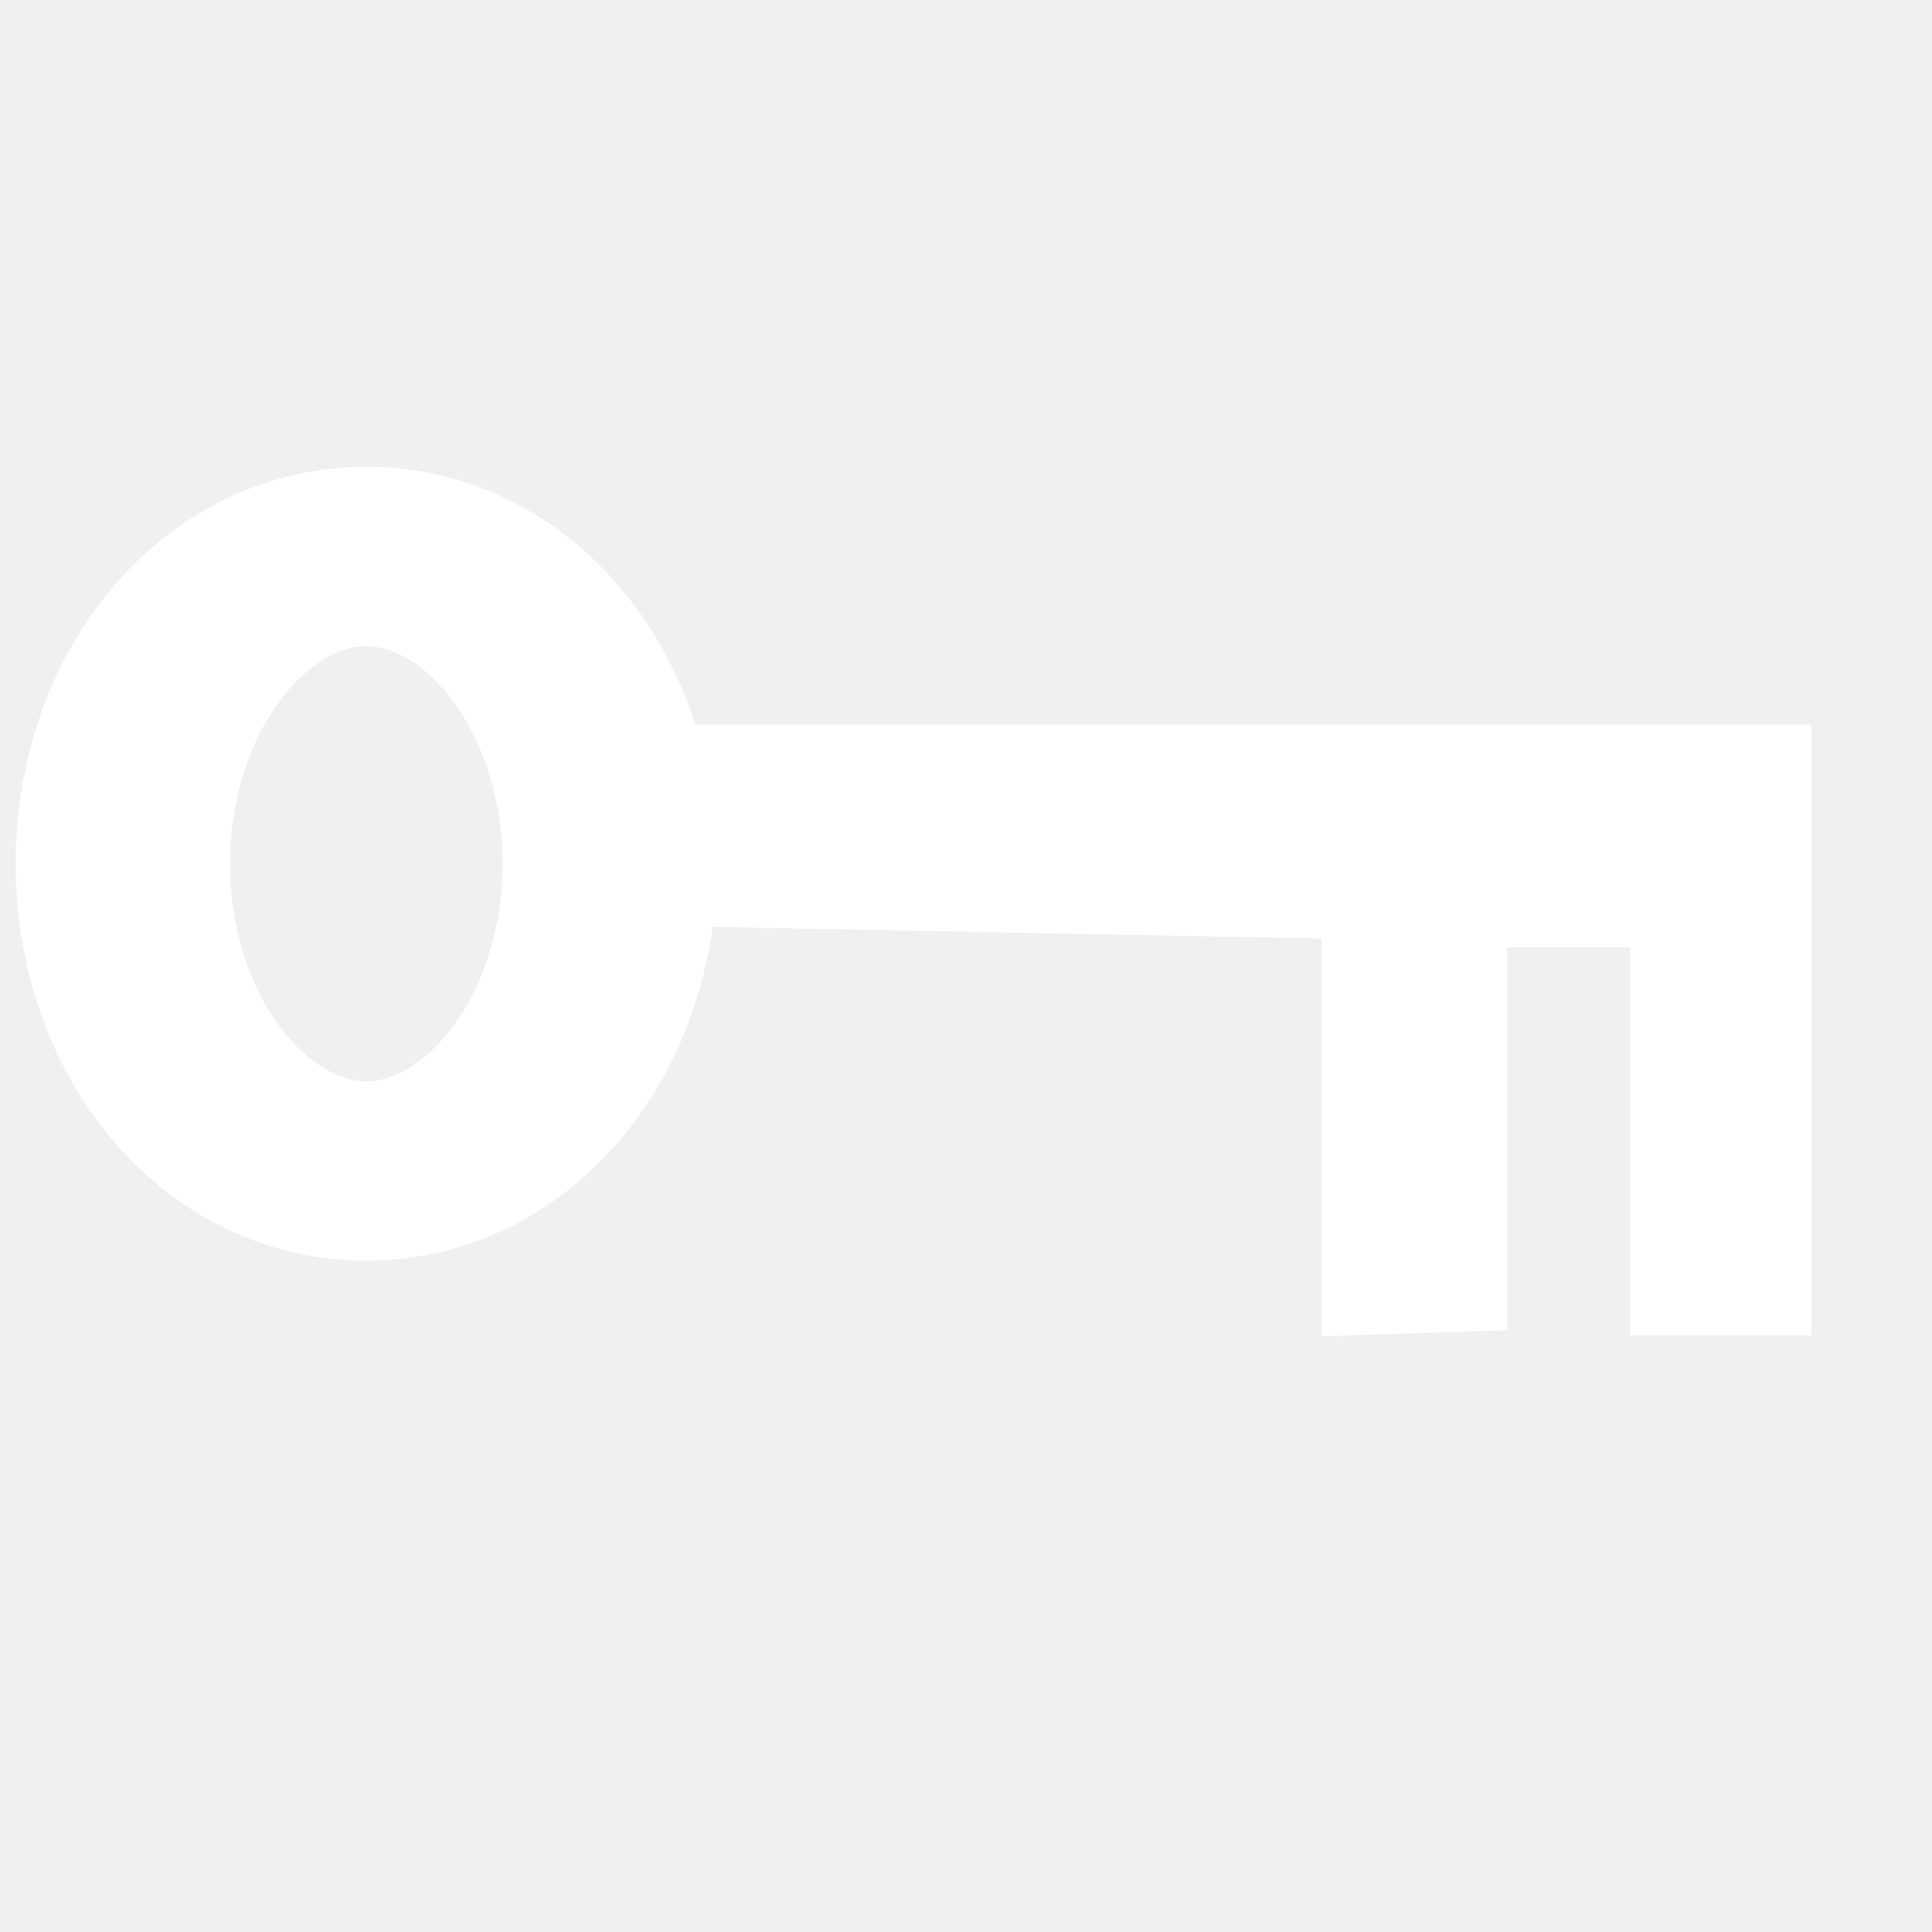
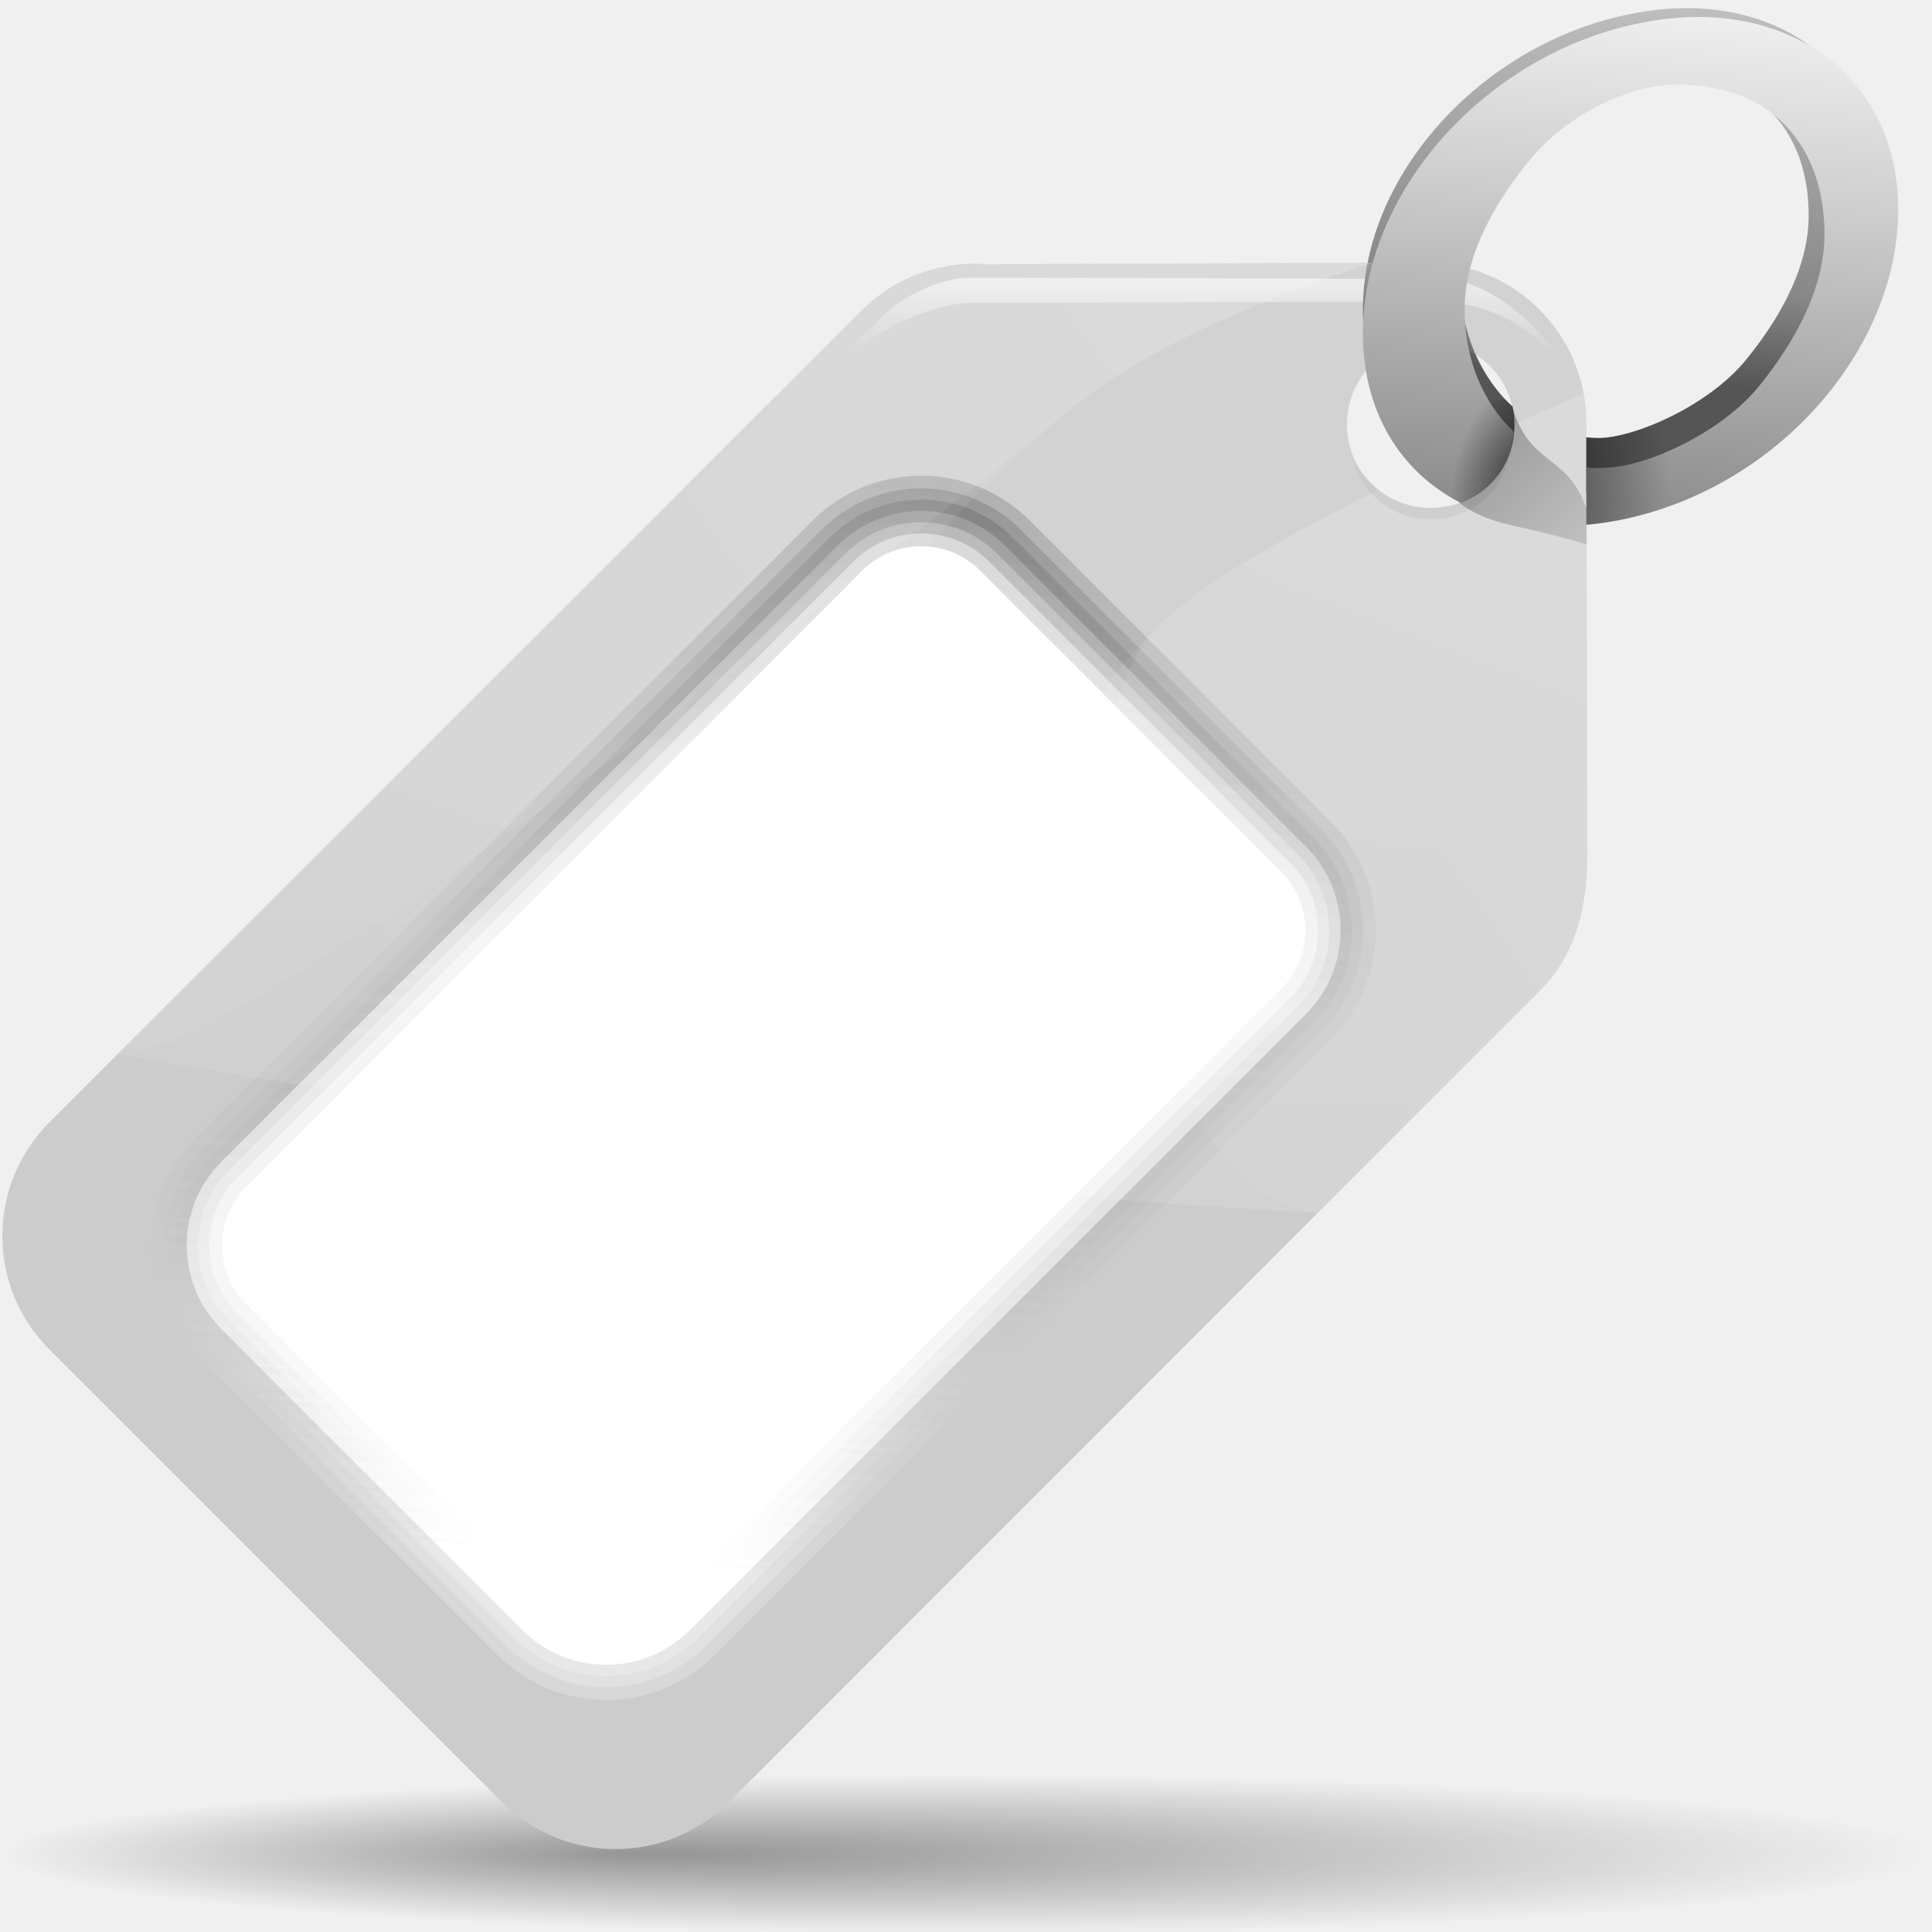
- <svg xmlns="http://www.w3.org/2000/svg" width="16px" height="16px" id="svg2160">
-   <defs id="defs2162">
-     </defs>
+ <svg xmlns="http://www.w3.org/2000/svg" xmlns:xlink="http://www.w3.org/1999/xlink" width="128" height="128" id="svg1307" version="1.0">
+   <defs id="defs1309">
+     <linearGradient id="linearGradient12560">
+       <stop style="stop-color:#000000;stop-opacity:1;" offset="0" id="stop12562" />
+       <stop style="stop-color:#000000;stop-opacity:0;" offset="1" id="stop12564" />
+     </linearGradient>
+     <linearGradient id="linearGradient11615">
+       <stop style="stop-color:#000000;stop-opacity:1;" offset="0" id="stop11617" />
+       <stop style="stop-color:#000000;stop-opacity:0;" offset="1" id="stop11619" />
+     </linearGradient>
+     <linearGradient id="linearGradient11584">
+       <stop style="stop-color:#ffffff;stop-opacity:1;" offset="0" id="stop11586" />
+       <stop style="stop-color:#ffffff;stop-opacity:0;" offset="1" id="stop11588" />
+     </linearGradient>
+     <linearGradient y2="3.112" x2="17.046" y1="7.607" x1="17.046" gradientUnits="userSpaceOnUse" id="linearGradient2959">
+       <stop id="stop2961" style="stop-color:#EEEEEE" offset="0" />
+       <stop id="stop2963" style="stop-color:#CECECE" offset="0.291" />
+       <stop id="stop2965" style="stop-color:#888888" offset="0.85" />
+       <stop id="stop2967" style="stop-color:#555555" offset="1" />
+     </linearGradient>
+     <linearGradient id="linearGradient7033">
+       <stop style="stop-color:#ffffff;stop-opacity:1;" offset="0" id="stop7035" />
+       <stop style="stop-color:#ffffff;stop-opacity:0;" offset="1" id="stop7037" />
+     </linearGradient>
+     <linearGradient id="linearGradient5259">
+       <stop style="stop-color:#000000;stop-opacity:1;" offset="0" id="stop5261" />
+       <stop id="stop5267" offset="0.5" style="stop-color:#7f7f7f;stop-opacity:0.339;" />
+       <stop style="stop-color:#ffffff;stop-opacity:1;" offset="1" id="stop5263" />
+     </linearGradient>
+     <linearGradient id="linearGradient3291">
+       <stop style="stop-color:#000000;stop-opacity:1;" offset="0" id="stop3293" />
+       <stop style="stop-color:#000000;stop-opacity:0;" offset="1" id="stop3295" />
+     </linearGradient>
+     <linearGradient id="linearGradient2316">
+       <stop id="stop2318" offset="0" style="stop-color:#dd6a0e;stop-opacity:1;" />
+       <stop id="stop2320" offset="1" style="stop-color:#ffb66d;stop-opacity:1;" />
+     </linearGradient>
+     <linearGradient id="linearGradient3075">
+       <stop id="stop3077" offset="0" style="stop-color:#ffffff;stop-opacity:1;" />
+       <stop style="stop-color:#ffffff;stop-opacity:1;" offset="0.426" id="stop3093" />
+       <stop style="stop-color:#f1f1f1;stop-opacity:1;" offset="0.589" id="stop3085" />
+       <stop id="stop3087" offset="0.802" style="stop-color:#eaeaea;stop-opacity:1;" />
+       <stop id="stop3079" offset="1" style="stop-color:#dfdfdf;stop-opacity:1;" />
+     </linearGradient>
+     <radialGradient xlink:href="#linearGradient3291" id="radialGradient10686" gradientUnits="userSpaceOnUse" gradientTransform="matrix(1,0,0,0.197802,0,92.82166)" cx="63.912" cy="115.709" fx="42.095" fy="115.709" r="63.912" />
+     <radialGradient xlink:href="#linearGradient3075" id="radialGradient11644" gradientUnits="userSpaceOnUse" gradientTransform="matrix(1.844258,0,0,1.606667,44.38044,-98.18508)" spreadMethod="reflect" cx="-52.251" cy="128.001" fx="-52.251" fy="128.001" r="36.937" />
+     <linearGradient xlink:href="#linearGradient2316" id="linearGradient11646" gradientUnits="userSpaceOnUse" gradientTransform="matrix(0.835095,0,0,0.835095,6.816147,12.32049)" x1="32.393" y1="79.018" x2="83.209" y2="79.018" />
+     <linearGradient xlink:href="#linearGradient5259" id="linearGradient11648" gradientUnits="userSpaceOnUse" gradientTransform="translate(0.267368,-0.06264141)" x1="24.851" y1="60.846" x2="-35.981" y2="112.083" />
+     <linearGradient xlink:href="#linearGradient5259" id="linearGradient11650" gradientUnits="userSpaceOnUse" gradientTransform="translate(0.267368,-0.06264141)" x1="24.851" y1="60.846" x2="-35.981" y2="112.083" />
+     <linearGradient xlink:href="#linearGradient5259" id="linearGradient11652" gradientUnits="userSpaceOnUse" gradientTransform="translate(0.267368,-0.06264141)" x1="24.851" y1="60.846" x2="-35.981" y2="112.083" />
+     <linearGradient xlink:href="#linearGradient2316" id="linearGradient11654" gradientUnits="userSpaceOnUse" gradientTransform="matrix(0.835095,0,0,0.835095,7.613067,13.11741)" x1="32.393" y1="79.018" x2="83.209" y2="79.018" />
+     <linearGradient xlink:href="#linearGradient7033" id="linearGradient11656" gradientUnits="userSpaceOnUse" gradientTransform="translate(0.144757,-0.233352)" x1="96.438" y1="14.713" x2="96.398" y2="23.268" />
+     <linearGradient xlink:href="#linearGradient2959" id="linearGradient11658" gradientUnits="userSpaceOnUse" gradientTransform="matrix(0.965789,0,0,0.944211,3.248297,-0.448682)" x1="111.302" y1="-18.911" x2="108.562" y2="26.541" />
+     <linearGradient xlink:href="#linearGradient11584" id="linearGradient11660" gradientUnits="userSpaceOnUse" x1="65.074" y1="53.097" x2="62.606" y2="102.242" />
+     <linearGradient xlink:href="#linearGradient2959" id="linearGradient11662" gradientUnits="userSpaceOnUse" gradientTransform="matrix(1,0,0,0.989491,0.144757,0.128566)" x1="112.141" y1="0.23" x2="108.562" y2="41.497" />
+     <linearGradient xlink:href="#linearGradient11584" id="linearGradient11664" gradientUnits="userSpaceOnUse" x1="236.57" y1="-50.275" x2="2.616" y2="111.732" />
+     <linearGradient xlink:href="#linearGradient11584" id="linearGradient11666" gradientUnits="userSpaceOnUse" x1="95.916" y1="-33.668" x2="32.102" y2="129.695" />
+     <radialGradient xlink:href="#linearGradient11615" id="radialGradient11668" gradientUnits="userSpaceOnUse" gradientTransform="matrix(0.381766,0.111574,-0.139672,0.47791,70.02209,5.232857)" cx="99.499" cy="33.076" fx="92.406" fy="33.504" r="17.846" />
+     <linearGradient xlink:href="#linearGradient12560" id="linearGradient12566" x1="96.686" y1="28.999" x2="109.042" y2="41.424" gradientUnits="userSpaceOnUse" />
+     <linearGradient xlink:href="#linearGradient2316" id="linearGradient15192" gradientUnits="userSpaceOnUse" gradientTransform="matrix(0.835095,0,0,0.835095,5.637308,11.14165)" x1="32.393" y1="79.018" x2="83.209" y2="79.018" />
+     <linearGradient xlink:href="#linearGradient2316" id="linearGradient2885" gradientUnits="userSpaceOnUse" gradientTransform="matrix(0.8298589,0,0,0.8298589,5.602932,11.83991)" x1="32.393" y1="79.018" x2="83.209" y2="79.018" />
+     <radialGradient xlink:href="#linearGradient11615" id="radialGradient2888" gradientUnits="userSpaceOnUse" gradientTransform="matrix(0.381766,0.111574,-0.139672,0.47791,70.02209,5.232857)" cx="99.499" cy="33.076" fx="92.406" fy="33.504" r="17.846" />
+     <linearGradient xlink:href="#linearGradient11584" id="linearGradient2891" gradientUnits="userSpaceOnUse" x1="95.916" y1="-33.668" x2="32.102" y2="129.695" gradientTransform="matrix(0.99373,0,0,0.99373,9.698994e-4,0.76812)" />
+     <linearGradient xlink:href="#linearGradient11584" id="linearGradient2895" gradientUnits="userSpaceOnUse" x1="236.57" y1="-50.275" x2="2.616" y2="111.732" gradientTransform="matrix(0.99373,0,0,0.99373,9.698994e-4,0.76812)" />
+     <linearGradient xlink:href="#linearGradient2959" id="linearGradient2898" gradientUnits="userSpaceOnUse" gradientTransform="matrix(0.99373,0,0,0.9832869,0.1448193,0.8958799)" x1="112.141" y1="0.23" x2="108.562" y2="41.497" />
+     <linearGradient xlink:href="#linearGradient11584" id="linearGradient2901" gradientUnits="userSpaceOnUse" x1="65.074" y1="53.097" x2="62.606" y2="102.242" gradientTransform="matrix(0.99373,0,0,0.99373,9.698994e-4,0.76812)" />
+     <linearGradient xlink:href="#linearGradient2959" id="linearGradient2904" gradientUnits="userSpaceOnUse" gradientTransform="matrix(0.9597335,0,0,0.9382908,3.2289,0.3222512)" x1="111.302" y1="-18.911" x2="108.562" y2="26.541" />
+     <linearGradient xlink:href="#linearGradient7033" id="linearGradient2907" gradientUnits="userSpaceOnUse" gradientTransform="matrix(0.99373,0,0,0.99373,0.1448193,0.5362311)" x1="96.438" y1="14.713" x2="96.398" y2="23.268" />
+     <linearGradient xlink:href="#linearGradient2316" id="linearGradient2910" gradientUnits="userSpaceOnUse" gradientTransform="matrix(0.8298589,0,0,0.8298589,7.566303,13.80328)" x1="32.393" y1="79.018" x2="83.209" y2="79.018" />
+     <linearGradient xlink:href="#linearGradient5259" id="linearGradient2913" gradientUnits="userSpaceOnUse" gradientTransform="matrix(0.9937303,0,0,0.9937303,-0.2767654,0.48158)" x1="24.851" y1="60.846" x2="-35.981" y2="112.083" />
+     <linearGradient xlink:href="#linearGradient5259" id="linearGradient2916" gradientUnits="userSpaceOnUse" gradientTransform="matrix(0.9937303,0,0,0.9937303,-0.2767654,0.48158)" x1="24.851" y1="60.846" x2="-35.981" y2="112.083" />
+     <linearGradient xlink:href="#linearGradient5259" id="linearGradient2919" gradientUnits="userSpaceOnUse" gradientTransform="matrix(0.9937303,0,0,0.9937303,-0.2767654,0.48158)" x1="24.851" y1="60.846" x2="-35.981" y2="112.083" />
+     <linearGradient xlink:href="#linearGradient2316" id="linearGradient2922" gradientUnits="userSpaceOnUse" gradientTransform="matrix(0.8298589,0,0,0.8298589,6.77438,13.01136)" x1="32.393" y1="79.018" x2="83.209" y2="79.018" />
+     <radialGradient xlink:href="#linearGradient3075" id="radialGradient2925" gradientUnits="userSpaceOnUse" gradientTransform="matrix(1.832695,0,0,1.596594,43.55973,-97.02566)" spreadMethod="reflect" cx="-52.251" cy="128.001" fx="-52.251" fy="128.001" r="36.937" />
+     <linearGradient xlink:href="#linearGradient12560" id="linearGradient3685" gradientUnits="userSpaceOnUse" x1="96.686" y1="28.999" x2="109.042" y2="41.424" />
+     <radialGradient xlink:href="#linearGradient11615" id="radialGradient3689" gradientUnits="userSpaceOnUse" gradientTransform="matrix(0.381766,0.111574,-0.139672,0.47791,70.02209,5.232857)" cx="99.499" cy="33.076" fx="92.406" fy="33.504" r="17.846" />
+     <linearGradient xlink:href="#linearGradient11584" id="linearGradient3692" gradientUnits="userSpaceOnUse" gradientTransform="matrix(0.99373,0,0,0.99373,9.698994e-4,0.76812)" x1="95.916" y1="-33.668" x2="32.102" y2="129.695" />
+     <linearGradient xlink:href="#linearGradient11584" id="linearGradient3696" gradientUnits="userSpaceOnUse" gradientTransform="matrix(0.99373,0,0,0.99373,9.698994e-4,0.76812)" x1="236.57" y1="-50.275" x2="2.616" y2="111.732" />
+     <linearGradient xlink:href="#linearGradient2959" id="linearGradient3699" gradientUnits="userSpaceOnUse" gradientTransform="matrix(0.99373,0,0,0.9832869,0.1448193,0.8958799)" x1="112.141" y1="0.23" x2="108.562" y2="41.497" />
+     <linearGradient xlink:href="#linearGradient11584" id="linearGradient3702" gradientUnits="userSpaceOnUse" gradientTransform="matrix(0.99373,0,0,0.99373,9.698994e-4,0.76812)" x1="65.074" y1="53.097" x2="62.606" y2="102.242" />
+     <linearGradient xlink:href="#linearGradient2959" id="linearGradient3705" gradientUnits="userSpaceOnUse" gradientTransform="matrix(0.9597335,0,0,0.9382908,3.2289,0.3222512)" x1="111.302" y1="-18.911" x2="108.562" y2="26.541" />
+     <linearGradient xlink:href="#linearGradient7033" id="linearGradient3708" gradientUnits="userSpaceOnUse" gradientTransform="matrix(0.99373,0,0,0.99373,0.1448193,0.5362311)" x1="96.438" y1="14.713" x2="96.398" y2="23.268" />
+     <linearGradient xlink:href="#linearGradient5259" id="linearGradient3711" gradientUnits="userSpaceOnUse" gradientTransform="matrix(0.9937303,0,0,0.9937303,-0.2767654,0.48158)" x1="24.851" y1="60.846" x2="-35.981" y2="112.083" />
+     <linearGradient xlink:href="#linearGradient5259" id="linearGradient3714" gradientUnits="userSpaceOnUse" gradientTransform="matrix(0.9937303,0,0,0.9937303,-0.2767654,0.48158)" x1="24.851" y1="60.846" x2="-35.981" y2="112.083" />
+     <linearGradient xlink:href="#linearGradient5259" id="linearGradient3717" gradientUnits="userSpaceOnUse" gradientTransform="matrix(0.9937303,0,0,0.9937303,-0.2767654,0.48158)" x1="24.851" y1="60.846" x2="-35.981" y2="112.083" />
+   </defs>
  <g id="layer1">
-     <path style="opacity:1;fill:none;fill-opacity:1;stroke:#ffffff;stroke-width:2.043;stroke-linecap:square;stroke-miterlimit:4;stroke-dasharray:none;stroke-opacity:1" id="path3131" d="M 5.714 7.481 A 2.32 3.498 0 1 1  1.074,7.481 A 2.32 3.498 0 1 1  5.714 7.481 z" transform="matrix(0.8689198,0,0,0.7274023,8.4280461e-2,1.711459)" />
-     <path style="opacity:1;fill:#ffffff;fill-opacity:1;stroke:#ffffff;stroke-width:0.5;stroke-linecap:square;stroke-miterlimit:4;stroke-dasharray:none;stroke-opacity:1" d="M 5.75,6.25 L 14.75,6.25 L 14.75,10.808 L 13.75,10.808 L 13.75,7.596 L 12.231,7.596 L 12.231,10.774 L 11.196,10.808 L 11.196,7.527 L 5.75,7.423 L 5.75,6.25 z " id="path3133" />
+     <path id="path2276" d="m 50.893,3.281 0,-2.795 0,2.795 z" style="fill:#ffffff;fill-opacity:0.757;fill-rule:nonzero;stroke:none" />
+     <path style="opacity:0.381;fill:url(#radialGradient10686);fill-opacity:1;fill-rule:nonzero;stroke:none" id="path3289" d="m 127.824,115.709 a 63.912,12.642 0 1 1 -127.824,0 63.912,12.642 0 1 1 127.824,0 z" transform="matrix(1,0,0,0.416667,0.144757,74.63816)" />
+     <path style="fill:#cccccc;fill-opacity:1;fill-rule:nonzero;stroke:none" d="m 65.545,17.523 c -3.03,-0.274 -6.148,0.745 -8.478,3.074 L 3.281,74.352 c -4.169,4.169 -4.169,10.892 0,15.061 L 33.248,119.38 c 4.169,4.169 10.892,4.169 15.061,0 L 102.064,65.594 c 2.475,-2.475 3.113,-5.833 3.105,-9.037 l -0.062,-28.508 c 0,-5.896 -4.756,-10.652 -10.652,-10.652 0,0 -28.428,0.091 -28.911,0.124 z m 28.663,5.093 c 3.64,-0.16 6.118,2.47 6.118,5.528 0,3.058 -2.47,5.528 -5.528,5.528 -3.058,1e-6 -5.559,-2.47 -5.559,-5.528 0,-2.867 2.168,-5.404 4.969,-5.528 z" id="rect1410" />
+     <rect style="fill:#ffffff;fill-opacity:1;fill-rule:nonzero;stroke:none;opacity:1" id="rect3166" width="73.412" height="43.891" x="-51.892" y="64.794" ry="7.849" rx="7.849" transform="matrix(0.7071068,-0.7071068,0.7071068,0.7071068,0,0)" />
+     <rect transform="matrix(0.7071068,-0.7071068,0.7071068,0.7071068,0,0)" rx="7.849" ry="7.849" y="64.794" x="-51.892" height="43.891" width="73.412" id="rect5257" style="opacity:0.23;fill:none;stroke:url(#linearGradient3717);stroke-width:2.981;stroke-linecap:round;stroke-linejoin:round;stroke-miterlimit:4;stroke-opacity:1;stroke-dasharray:none;stroke-dashoffset:4" />
+     <rect style="opacity:0.23;fill:none;stroke:url(#linearGradient3714);stroke-width:4.671;stroke-linecap:round;stroke-linejoin:round;stroke-miterlimit:4;stroke-opacity:1;stroke-dasharray:none;stroke-dashoffset:4" id="rect5269" width="73.412" height="43.891" x="-51.892" y="64.794" ry="7.849" rx="7.849" transform="matrix(0.7071068,-0.7071068,0.7071068,0.7071068,0,0)" />
+     <rect transform="matrix(0.7071068,-0.7071068,0.7071068,0.7071068,0,0)" rx="7.849" ry="7.849" y="64.794" x="-51.892" height="43.891" width="73.412" id="rect5271" style="opacity:0.23;fill:none;stroke:url(#linearGradient3711);stroke-width:1.491;stroke-linecap:round;stroke-linejoin:round;stroke-miterlimit:4;stroke-opacity:1;stroke-dasharray:none;stroke-dashoffset:4" />
+     <path style="fill:url(#linearGradient3708);fill-opacity:1;fill-rule:evenodd;stroke:none" d="m 95.373,18.48 c -10.427,0 -20.604,-0.083 -31.031,-0.083 -1.751,0 -4.229,0.937 -5.835,2.542 -1.65,1.716 -3.383,3.098 -5.033,4.814 2.399,-2.399 7.168,-5.689 11.024,-5.689 7.374,0 27.18,-0.098 30.875,-0.032 3.688,0 7.011,2.108 8.899,5.377 -0.684,-1.931 -4.644,-6.929 -8.899,-6.929 z" id="path7023" />
+     <path id="path9411" d="m 100.197,26.93 c -1.878,-1.717 -3.394,-4.641 -3.394,-7.871 0,-3.511 1.955,-6.781 4.117,-9.415 2.161,-2.634 5.255,-4.098 7.536,-4.62 2.281,-0.521 5.759,-0.121 7.92,1.525 2.161,1.646 3.452,4.232 3.452,7.744 0,3.511 -2.015,6.941 -4.177,9.575 -2.161,2.634 -5.949,4.422 -8.231,4.944 -0.9,0.206 -1.387,0.257 -2.334,0.163 l 0,3.618 c 0.901,-0.077 1.368,-0.177 2.334,-0.398 5.378,-1.229 9.765,-4.342 12.627,-7.829 2.862,-3.487 4.499,-7.569 4.499,-11.641 0,-4.072 -1.637,-7.409 -4.499,-9.588 -2.213,-1.686 -5.329,-2.757 -9.117,-2.58 -1.11,0.052 -2.291,0.22 -3.509,0.498 -5.378,1.229 -9.795,4.371 -12.656,7.858 -2.862,3.487 -4.469,7.539 -4.469,11.611 -1e-5,4.072 1.607,7.438 4.469,9.617 0.537,0.409 2.472,1.264 1.77,1.085 -0.007,-0.002 1.951,1.244 1.844,0.68 1.8,-0.734 2.195,-3.456 1.82,-4.977 z" style="fill:url(#linearGradient3705);fill-opacity:1;fill-rule:nonzero;stroke:none" />
+     <path style="opacity:0.111;fill:url(#linearGradient3702);fill-opacity:1;fill-rule:nonzero;stroke:none" d="m 89.996,17.413 c -8.018,0.027 -24.077,0.1 -24.44,0.124 -3.03,-0.274 -6.148,0.745 -8.478,3.074 L 7.796,69.863 C 19.253,71.833 35.513,74.42 58.6,77.782 66.822,78.98 76.779,79.806 87.325,80.36 L 102.076,65.609 c 2.475,-2.475 3.113,-5.833 3.105,-9.037 l -0.062,-28.508 c 0,-5.896 -4.756,-10.652 -10.652,-10.652 -10e-7,0 -1.799,-0.009 -4.472,0 z m 4.285,5.186 c 3.593,-0.116 6.056,2.525 6.056,5.559 0,3.058 -2.47,5.528 -5.528,5.528 -3.058,2e-6 -5.559,-2.47 -5.559,-5.528 -3e-6,-2.867 2.168,-5.404 4.969,-5.528 0.028,-0.001 0.034,-0.03 0.062,-0.031 z" id="path10706" />
+     <path style="fill:url(#linearGradient3699);fill-opacity:1;fill-rule:nonzero;stroke:none" d="m 96.766,33.314 c 2.087,-0.769 3.369,-2.523 3.538,-4.705 -1.945,-1.799 -3.27,-4.693 -3.27,-8.078 -1e-5,-3.68 2.025,-7.106 4.263,-9.866 2.238,-2.76 5.441,-4.295 7.803,-4.841 2.362,-0.546 5.963,-0.127 8.201,1.598 2.238,1.725 3.574,4.435 3.574,8.115 0,3.68 -2.087,7.274 -4.325,10.034 -2.238,2.76 -6.16,4.634 -8.522,5.181 -0.931,0.215 -1.949,0.314 -2.93,0.215 l 0,3.792 c 0.933,-0.081 1.93,-0.23 2.93,-0.461 5.568,-1.288 10.111,-4.55 13.074,-8.204 2.963,-3.654 4.658,-7.931 4.658,-12.199 0,-4.267 -1.695,-7.764 -4.658,-10.048 -2.292,-1.766 -5.518,-2.889 -9.44,-2.704 -1.149,0.054 -2.372,0.231 -3.633,0.522 C 102.458,2.952 97.885,6.245 94.922,9.899 91.959,13.553 90.295,17.8 90.295,22.067 c -1e-5,4.267 1.664,7.795 4.627,10.079 0.556,0.428 1.179,0.827 1.844,1.168 z" id="path7046" />
+     <path style="opacity:0.201;fill:url(#linearGradient3696);fill-opacity:1;fill-rule:nonzero;stroke:none" d="m 86.673,17.413 c -8.45,0.032 -20.8,0.103 -21.117,0.124 -3.03,-0.274 -6.148,0.745 -8.478,3.074 L 7.796,69.863 c 6.472,1.113 14.475,2.44 24.377,3.975 10.943,-17.197 27.18,-37.056 38.569,-46.581 4.616,-3.86 11.908,-7.136 20.216,-9.844 -0.305,6.21e-4 -0.629,-0.001 -0.963,0 -1.002,0.003 -2.116,-0.005 -3.323,0 z m 18.26,8.633 c -1.545,0.682 -3.088,1.361 -4.596,2.05 2.9e-4,0.024 0,0.038 0,0.062 0,3.058 -2.47,5.528 -5.528,5.528 -1.326,10e-7 -2.551,-0.467 -3.509,-1.242 -6.64,3.335 -12.006,6.478 -14.502,8.975 -8.189,8.189 -15.429,23.602 -20.558,36.023 0.78,0.114 1.564,0.226 2.36,0.342 8.222,1.197 18.179,2.024 28.725,2.577 L 102.076,65.609 c 2.475,-2.475 3.113,-5.833 3.105,-9.037 l -0.062,-28.508 c 0,-0.691 -0.061,-1.365 -0.186,-2.019 z" id="path11592" />
+     <path id="path8516" d="m 100.303,28.544 c -1.945,-1.818 -3.27,-4.743 -3.27,-8.164 -1e-5,-3.719 1.488,-7.396 3.726,-10.186 2.238,-2.789 4.904,-4.448 7.267,-5 2.362,-0.552 4.998,-0.129 7.236,1.615 2.238,1.743 3.789,4.697 3.789,8.416 0,3.719 -1.551,7.458 -3.789,10.248 -2.238,2.789 -4.873,4.386 -7.236,4.938 -0.931,0.218 -1.907,0.317 -2.888,0.217 l 0,4.13 c 0.933,-0.081 1.887,-0.232 2.888,-0.466 5.568,-1.301 10.111,-4.598 13.074,-8.291 2.963,-3.693 4.658,-8.016 4.658,-12.328 0,-4.313 -1.695,-7.847 -4.658,-10.155 -2.292,-1.785 -5.518,-2.92 -9.44,-2.733 -1.149,0.055 -2.372,0.233 -3.633,0.528 -5.568,1.301 -10.142,4.63 -13.105,8.322 -2.963,3.693 -4.627,7.985 -4.627,12.297 -1e-5,4.313 1.664,7.878 4.627,10.186 0.556,0.433 1.167,0.804 1.832,1.149 0.006,0.003 0.025,-0.003 0.031,0 2.056,-0.777 3.35,-2.518 3.518,-4.723 z" style="fill:none;stroke:none" />
+     <path id="path11602" d="m 86.673,17.413 c -8.45,0.032 -20.8,0.103 -21.117,0.124 -3.03,-0.274 -6.148,0.745 -8.478,3.074 L 7.796,69.863 C 14.268,70.976 59.353,36.783 70.742,27.257 c 4.616,-3.86 11.908,-7.136 20.216,-9.844 -0.305,6.21e-4 -0.629,-0.001 -0.963,0 -1.002,0.003 -2.116,-0.005 -3.323,0 z m 18.26,8.633 c -1.545,0.682 -3.088,1.361 -4.596,2.05 2.9e-4,0.024 0,0.038 0,0.062 0,3.058 -2.47,5.528 -5.528,5.528 -1.326,10e-7 -2.551,-0.467 -3.509,-1.242 -6.64,3.335 -12.006,6.478 -14.502,8.975 -8.189,8.189 -0.019,38.388 10.527,38.942 L 102.076,65.609 c 2.475,-2.475 3.113,-5.833 3.105,-9.037 l -0.062,-28.508 c 0,-0.691 -0.061,-1.365 -0.186,-2.019 z" style="opacity:0.143;fill:url(#linearGradient3692);fill-opacity:1;fill-rule:nonzero;stroke:none" />
+     <path id="path11610" d="m 90.969,26.469 c 0.744,2.297 2.101,4.216 3.969,5.656 0.556,0.428 1.147,0.847 1.812,1.188 2.656,-0.951 4.011,-3.505 3.469,-6.406 -0.153,-0.139 -0.321,-0.283 -0.469,-0.438 l -8.781,0 z m 21.719,0 c -1.838,1.211 -3.855,2.018 -5.281,2.344 -0.9,0.206 -1.365,0.25 -2.312,0.156 l 0,1.969 0,1.656 0,2.188 c 0.933,-0.081 1.937,-0.237 2.938,-0.469 5.365,-1.241 9.785,-4.351 12.75,-7.844 l -8.094,0 z" style="opacity:0.607;fill:url(#radialGradient3689);fill-opacity:1;fill-rule:nonzero;stroke:none" />
+     <path style="opacity:0.537;fill:#c5c5c5;fill-opacity:1;fill-rule:nonzero;stroke:none" d="m 89.657,30.354 c 0.491,2.326 2.588,4.057 5.131,4.057 2.543,0 4.679,-1.731 5.171,-4.057 -0.855,1.932 -2.866,3.291 -5.171,3.291 -2.304,0 -4.276,-1.359 -5.131,-3.291 z" id="path11672" />
+     <path style="opacity:0.303;fill:url(#linearGradient3685);fill-opacity:1;fill-rule:evenodd;stroke:none" d="m 100.182,26.901 c 1.151,4.051 3.656,3.092 4.933,6.825 l 0,2.355 c -4.566,-1.438 -6.222,-1.138 -8.429,-2.76 2.139,-0.833 4.053,-2.587 3.496,-6.421 z" id="path12550" />
  </g>
</svg>
